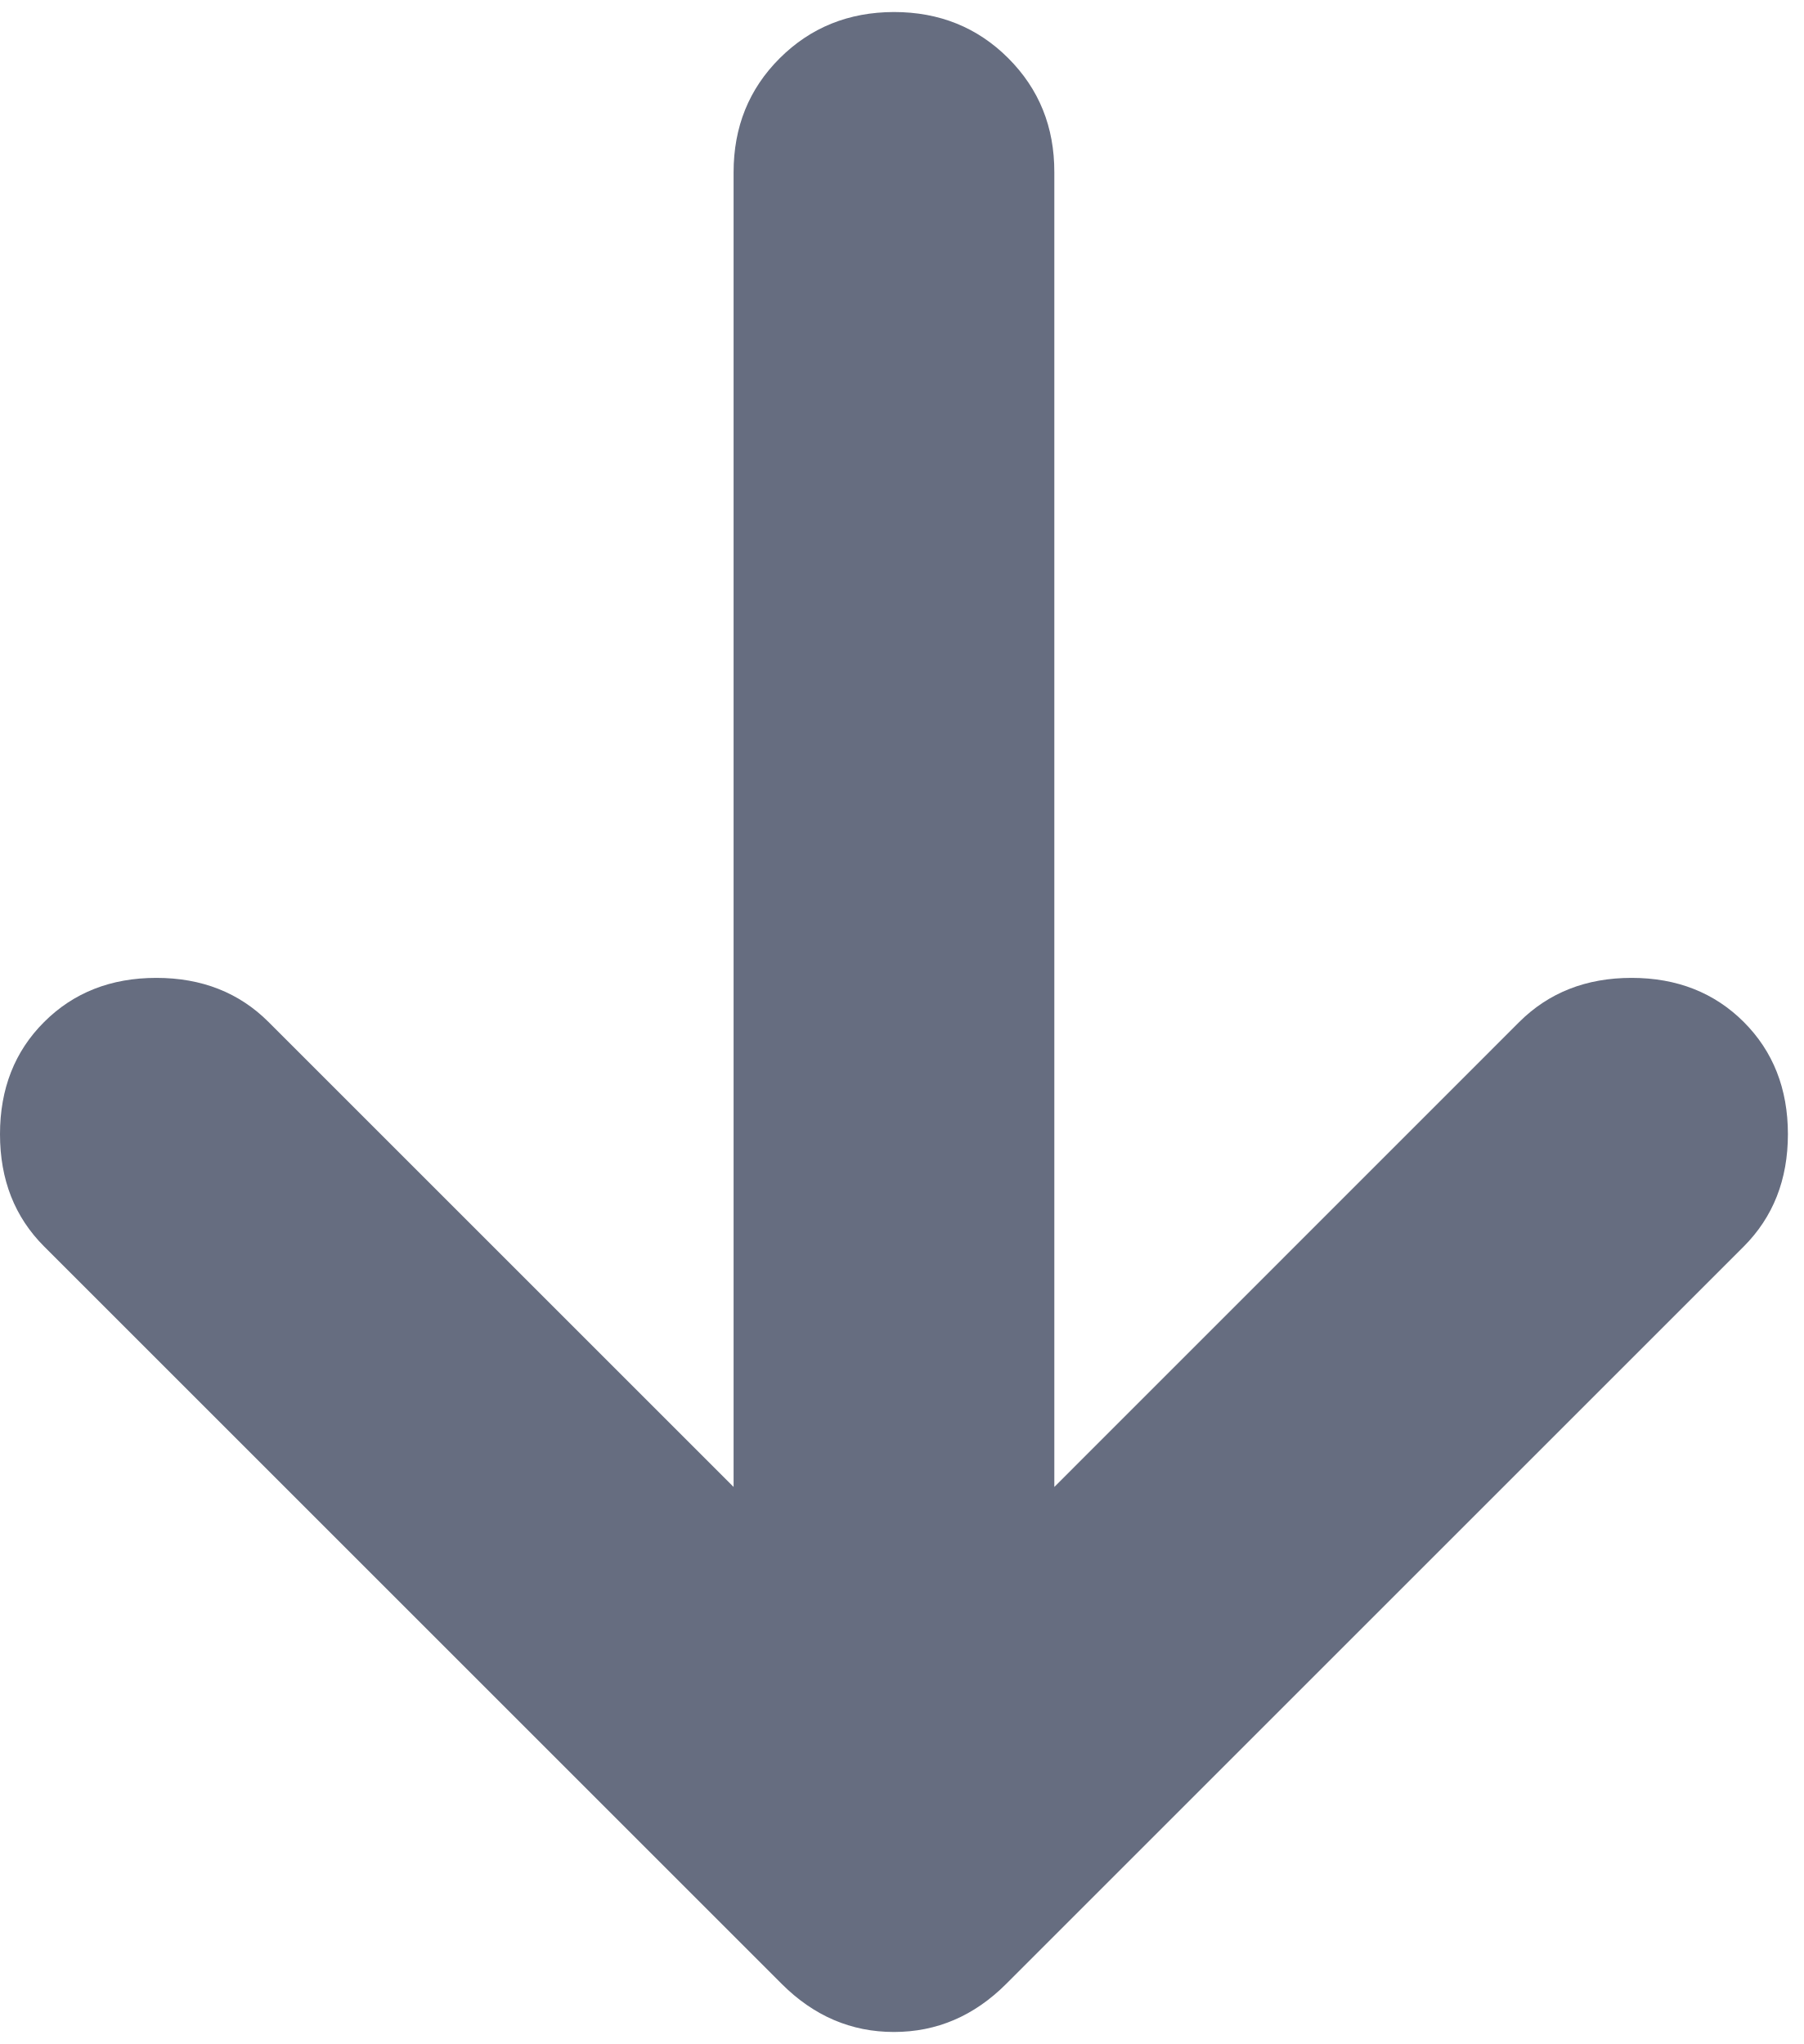
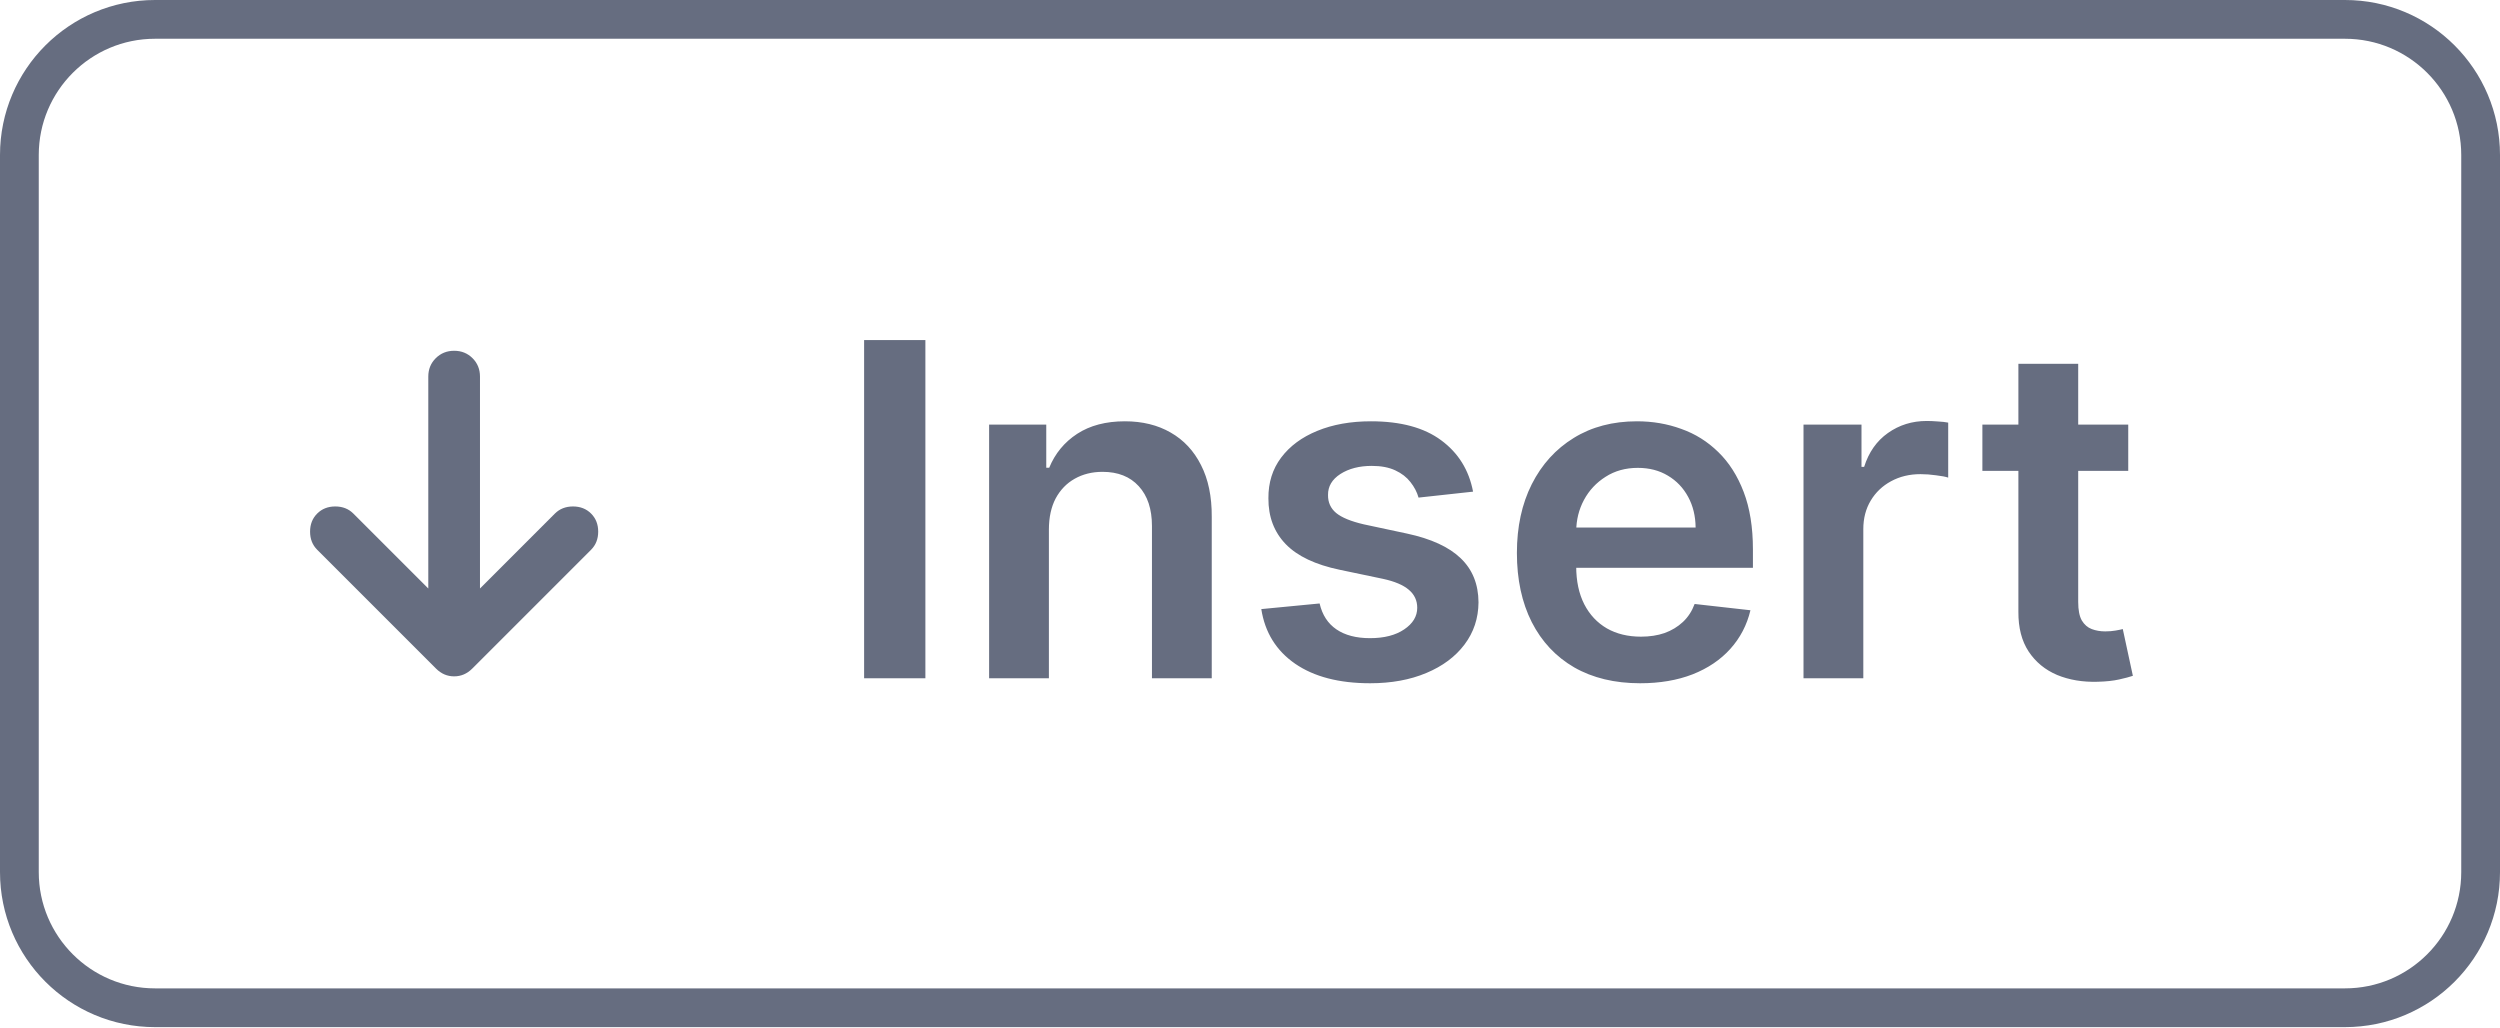
- <svg xmlns="http://www.w3.org/2000/svg" width="15" height="17" viewBox="0 0 15 17" fill="none">
-   <path d="M6.1 12.367V1.433C6.1 1.056 6.228 0.739 6.484 0.484C6.74 0.229 7.056 0.101 7.433 0.1C7.811 0.1 8.128 0.228 8.384 0.484C8.64 0.74 8.768 1.056 8.767 1.433V12.367L12.633 8.5C12.878 8.256 13.189 8.133 13.567 8.133C13.944 8.133 14.256 8.256 14.5 8.5C14.744 8.744 14.867 9.056 14.867 9.433C14.867 9.811 14.744 10.122 14.5 10.367L8.367 16.5C8.1 16.767 7.789 16.9 7.433 16.9C7.078 16.9 6.767 16.767 6.5 16.5L0.367 10.367C0.122 10.122 0 9.811 0 9.433C0 9.056 0.122 8.744 0.367 8.5C0.611 8.256 0.922 8.133 1.3 8.133C1.678 8.133 1.989 8.256 2.233 8.5L6.1 12.367Z" fill="#666D80" />
+ <svg xmlns="http://www.w3.org/2000/svg" width="129" height="53" viewBox="0 0 129 53" fill="none">
+   <rect x="1" y="1" width="127" height="51" rx="7" stroke="#666D80" stroke-width="2" />
+   <path d="M22.1 30.367V19.433C22.1 19.055 22.228 18.739 22.484 18.484C22.74 18.229 23.056 18.101 23.433 18.1C23.811 18.1 24.128 18.228 24.384 18.484C24.64 18.74 24.768 19.056 24.767 19.433V30.367L28.633 26.5C28.878 26.256 29.189 26.133 29.567 26.133C29.944 26.133 30.256 26.256 30.5 26.5C30.744 26.744 30.867 27.055 30.867 27.433C30.867 27.811 30.744 28.122 30.5 28.367L24.367 34.5C24.1 34.767 23.789 34.9 23.433 34.9C23.078 34.9 22.767 34.767 22.5 34.5L16.367 28.367C16.122 28.122 16 27.811 16 27.433C16 27.055 16.122 26.744 16.367 26.5C16.611 26.256 16.922 26.133 17.3 26.133C17.678 26.133 17.989 26.256 18.233 26.5L22.1 30.367Z" fill="#666D80" />
+   <path d="M47.75 17.546V35H44.588V17.546H47.75ZM54.123 27.329V35H51.038V21.909H53.987V24.134H54.14C54.441 23.401 54.921 22.818 55.581 22.386C56.245 21.954 57.066 21.739 58.044 21.739C58.947 21.739 59.734 21.932 60.404 22.318C61.081 22.704 61.603 23.264 61.972 23.997C62.347 24.73 62.532 25.619 62.526 26.665V35H59.441V27.142C59.441 26.267 59.214 25.582 58.76 25.088C58.311 24.594 57.688 24.347 56.893 24.347C56.353 24.347 55.873 24.466 55.453 24.704C55.038 24.938 54.711 25.276 54.472 25.719C54.24 26.162 54.123 26.699 54.123 27.329ZM76.01 25.369L73.197 25.676C73.117 25.392 72.978 25.125 72.779 24.875C72.586 24.625 72.325 24.423 71.995 24.27C71.666 24.116 71.262 24.04 70.785 24.04C70.143 24.04 69.603 24.179 69.166 24.457C68.734 24.736 68.521 25.097 68.526 25.54C68.521 25.921 68.66 26.23 68.944 26.469C69.234 26.707 69.711 26.903 70.376 27.057L72.609 27.534C73.847 27.801 74.768 28.224 75.37 28.804C75.978 29.384 76.285 30.142 76.291 31.079C76.285 31.903 76.043 32.631 75.566 33.261C75.095 33.886 74.438 34.375 73.597 34.727C72.757 35.08 71.791 35.256 70.7 35.256C69.097 35.256 67.808 34.92 66.831 34.25C65.853 33.574 65.271 32.633 65.083 31.429L68.092 31.139C68.228 31.73 68.518 32.176 68.961 32.477C69.404 32.778 69.981 32.929 70.691 32.929C71.424 32.929 72.012 32.778 72.456 32.477C72.904 32.176 73.129 31.804 73.129 31.361C73.129 30.986 72.984 30.676 72.694 30.432C72.41 30.188 71.967 30 71.365 29.869L69.132 29.401C67.876 29.139 66.947 28.699 66.345 28.079C65.742 27.454 65.444 26.665 65.45 25.71C65.444 24.903 65.663 24.204 66.106 23.614C66.555 23.017 67.177 22.557 67.972 22.233C68.774 21.903 69.697 21.739 70.742 21.739C72.276 21.739 73.484 22.065 74.365 22.719C75.251 23.372 75.799 24.256 76.01 25.369ZM84.63 35.256C83.318 35.256 82.184 34.983 81.23 34.438C80.281 33.886 79.551 33.108 79.039 32.102C78.528 31.091 78.272 29.901 78.272 28.531C78.272 27.185 78.528 26.003 79.039 24.986C79.556 23.963 80.278 23.168 81.204 22.599C82.13 22.026 83.218 21.739 84.468 21.739C85.275 21.739 86.036 21.869 86.752 22.131C87.474 22.386 88.11 22.784 88.661 23.324C89.218 23.864 89.656 24.551 89.974 25.386C90.292 26.216 90.451 27.204 90.451 28.352V29.298H79.721V27.219H87.494C87.488 26.628 87.36 26.102 87.11 25.642C86.86 25.176 86.511 24.81 86.062 24.543C85.619 24.276 85.102 24.142 84.511 24.142C83.88 24.142 83.326 24.296 82.849 24.602C82.372 24.903 81.999 25.301 81.733 25.796C81.471 26.284 81.338 26.821 81.332 27.406V29.222C81.332 29.983 81.471 30.636 81.749 31.182C82.028 31.722 82.417 32.136 82.917 32.426C83.417 32.71 84.002 32.852 84.673 32.852C85.122 32.852 85.528 32.79 85.892 32.665C86.255 32.534 86.57 32.344 86.838 32.094C87.105 31.844 87.306 31.534 87.443 31.165L90.323 31.489C90.142 32.25 89.795 32.915 89.284 33.483C88.778 34.045 88.13 34.483 87.34 34.795C86.551 35.102 85.647 35.256 84.63 35.256ZM93.061 35V21.909H96.053V24.091H96.189C96.428 23.335 96.837 22.753 97.416 22.344C98.002 21.929 98.669 21.722 99.419 21.722C99.59 21.722 99.78 21.73 99.99 21.747C100.206 21.759 100.385 21.778 100.527 21.807V24.645C100.397 24.599 100.189 24.56 99.905 24.526C99.627 24.486 99.357 24.466 99.095 24.466C98.533 24.466 98.027 24.588 97.578 24.832C97.135 25.071 96.786 25.403 96.53 25.829C96.274 26.256 96.147 26.747 96.147 27.304V35H93.061ZM109.817 21.909V24.296H102.291V21.909H109.817ZM104.149 18.773H107.235V31.062C107.235 31.477 107.297 31.796 107.422 32.017C107.553 32.233 107.723 32.381 107.933 32.46C108.144 32.54 108.377 32.58 108.632 32.58C108.826 32.58 109.002 32.565 109.161 32.537C109.326 32.508 109.451 32.483 109.536 32.46L110.056 34.872C109.891 34.929 109.655 34.992 109.348 35.06C109.047 35.128 108.678 35.168 108.24 35.179C107.468 35.202 106.772 35.085 106.152 34.83C105.533 34.568 105.041 34.165 104.678 33.619C104.32 33.074 104.144 32.392 104.149 31.574V18.773Z" fill="#666D80" />
</svg>
